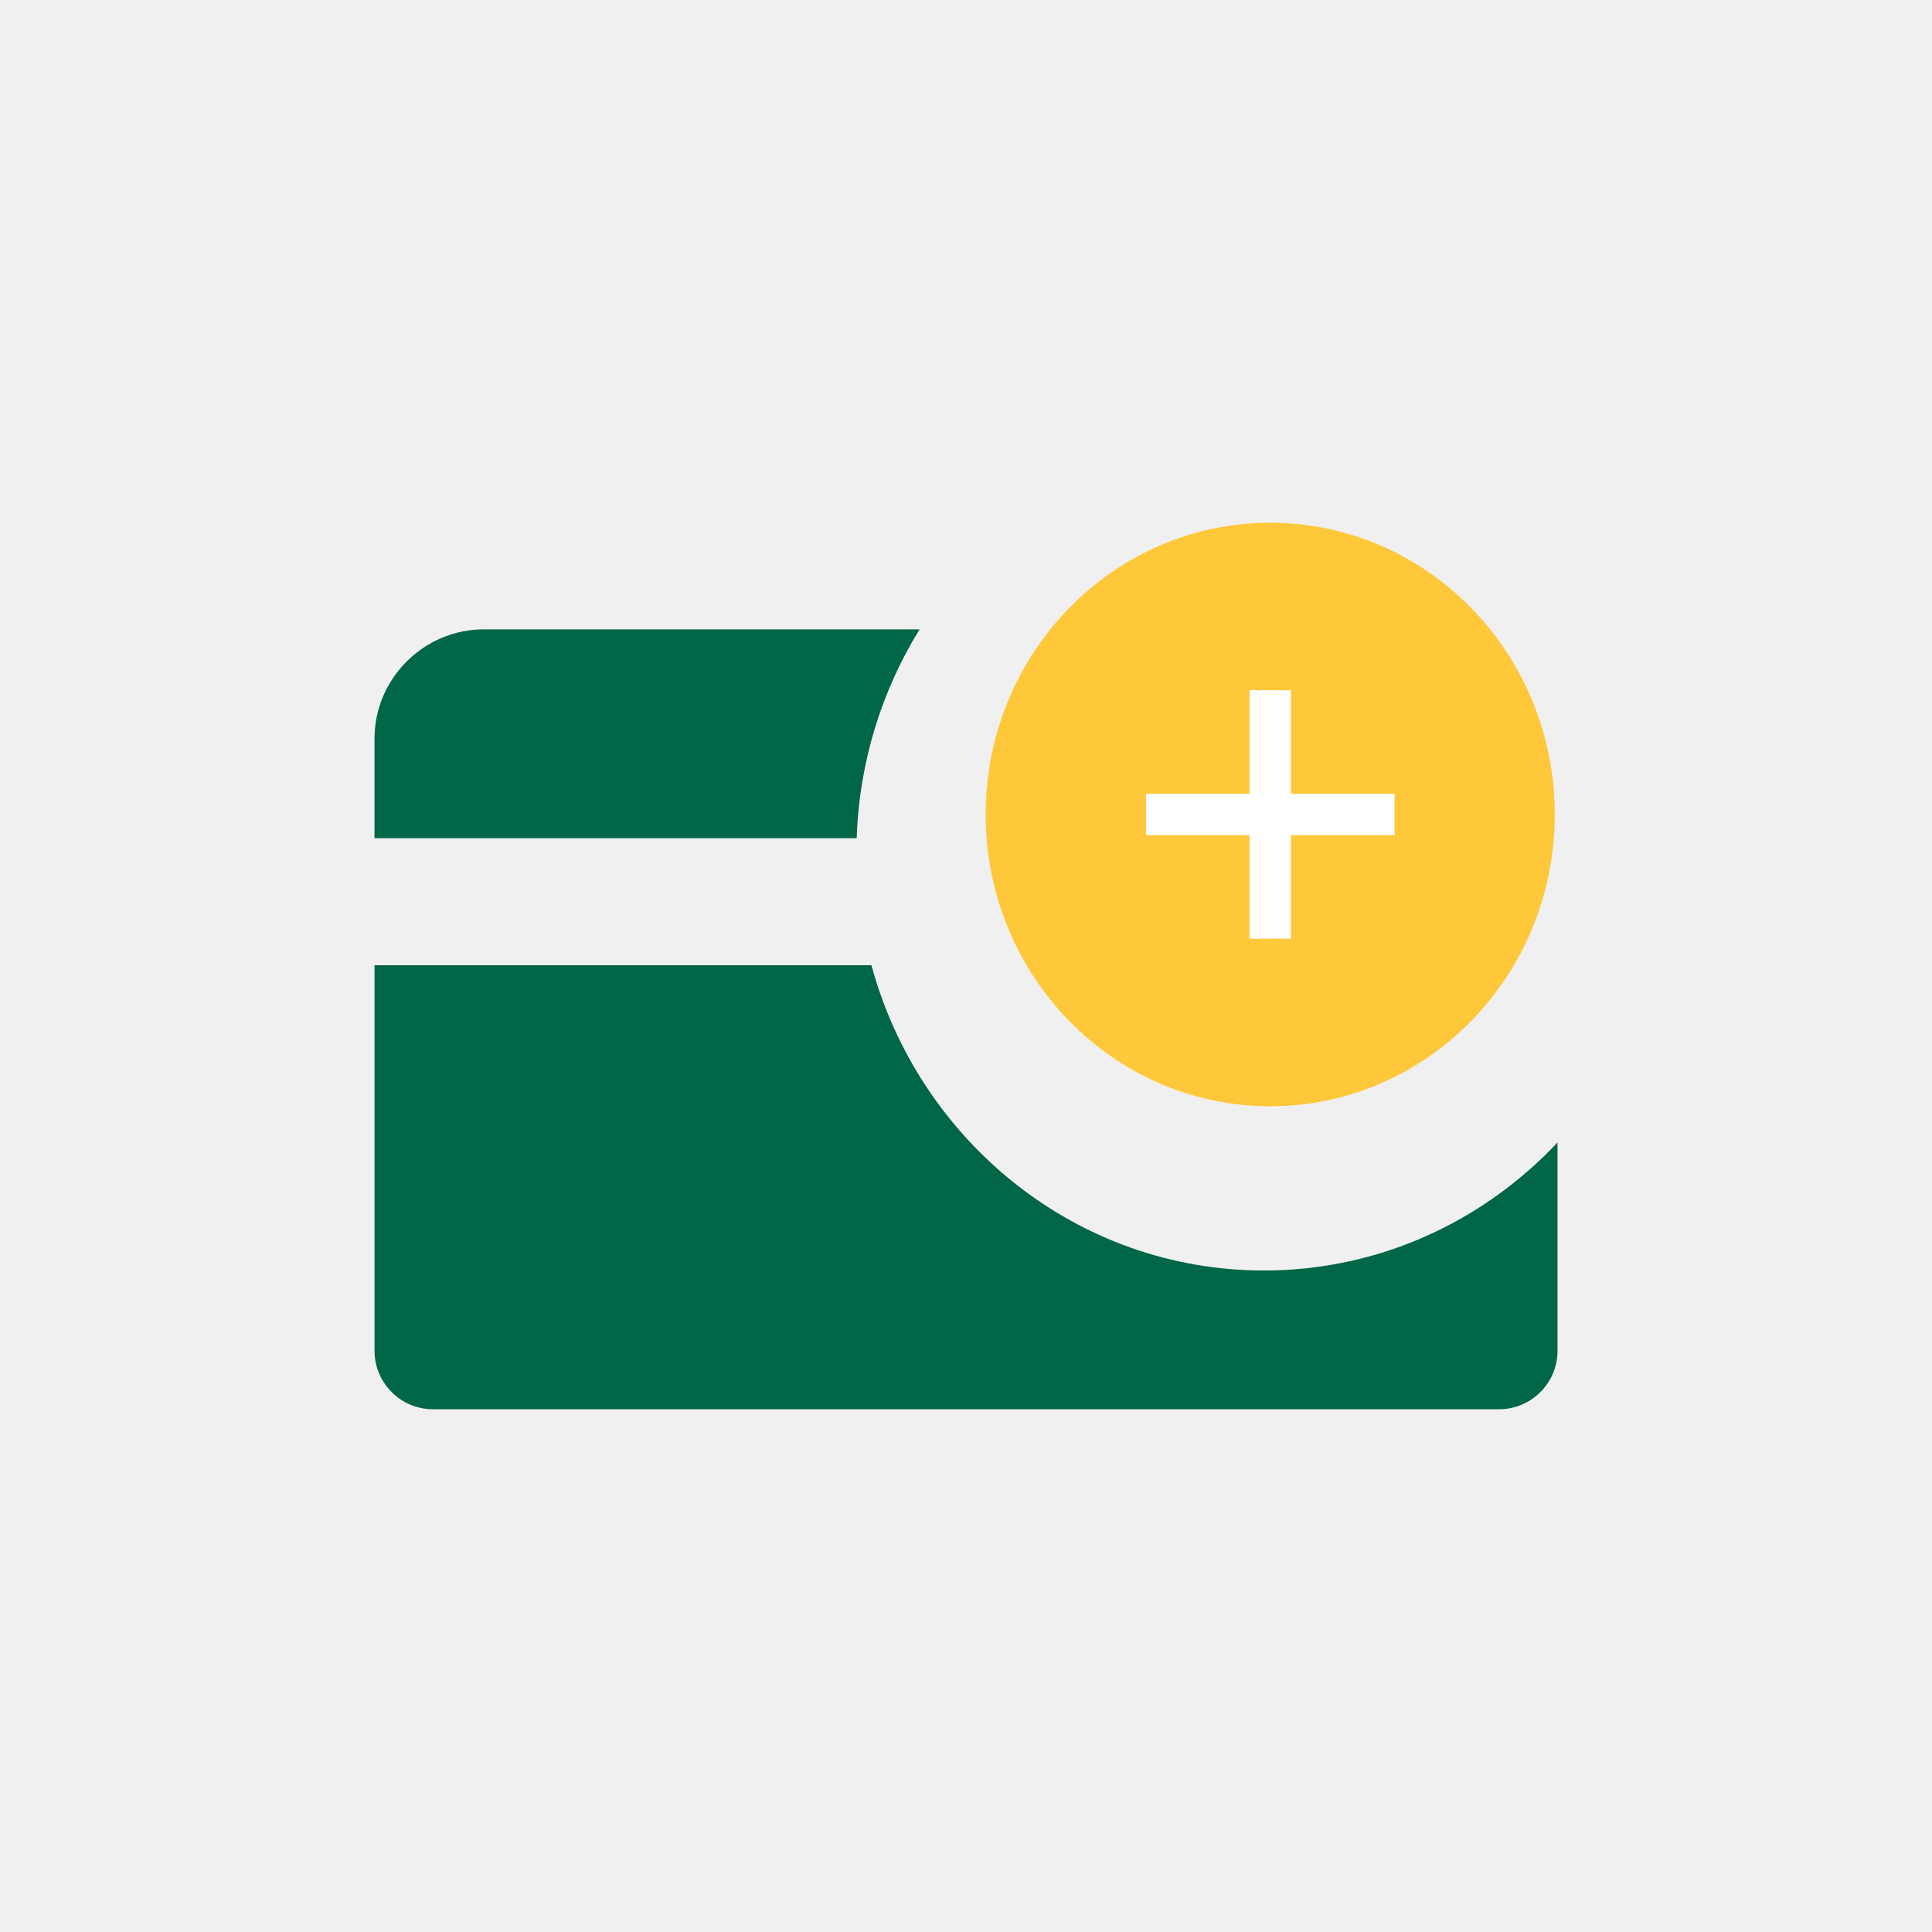
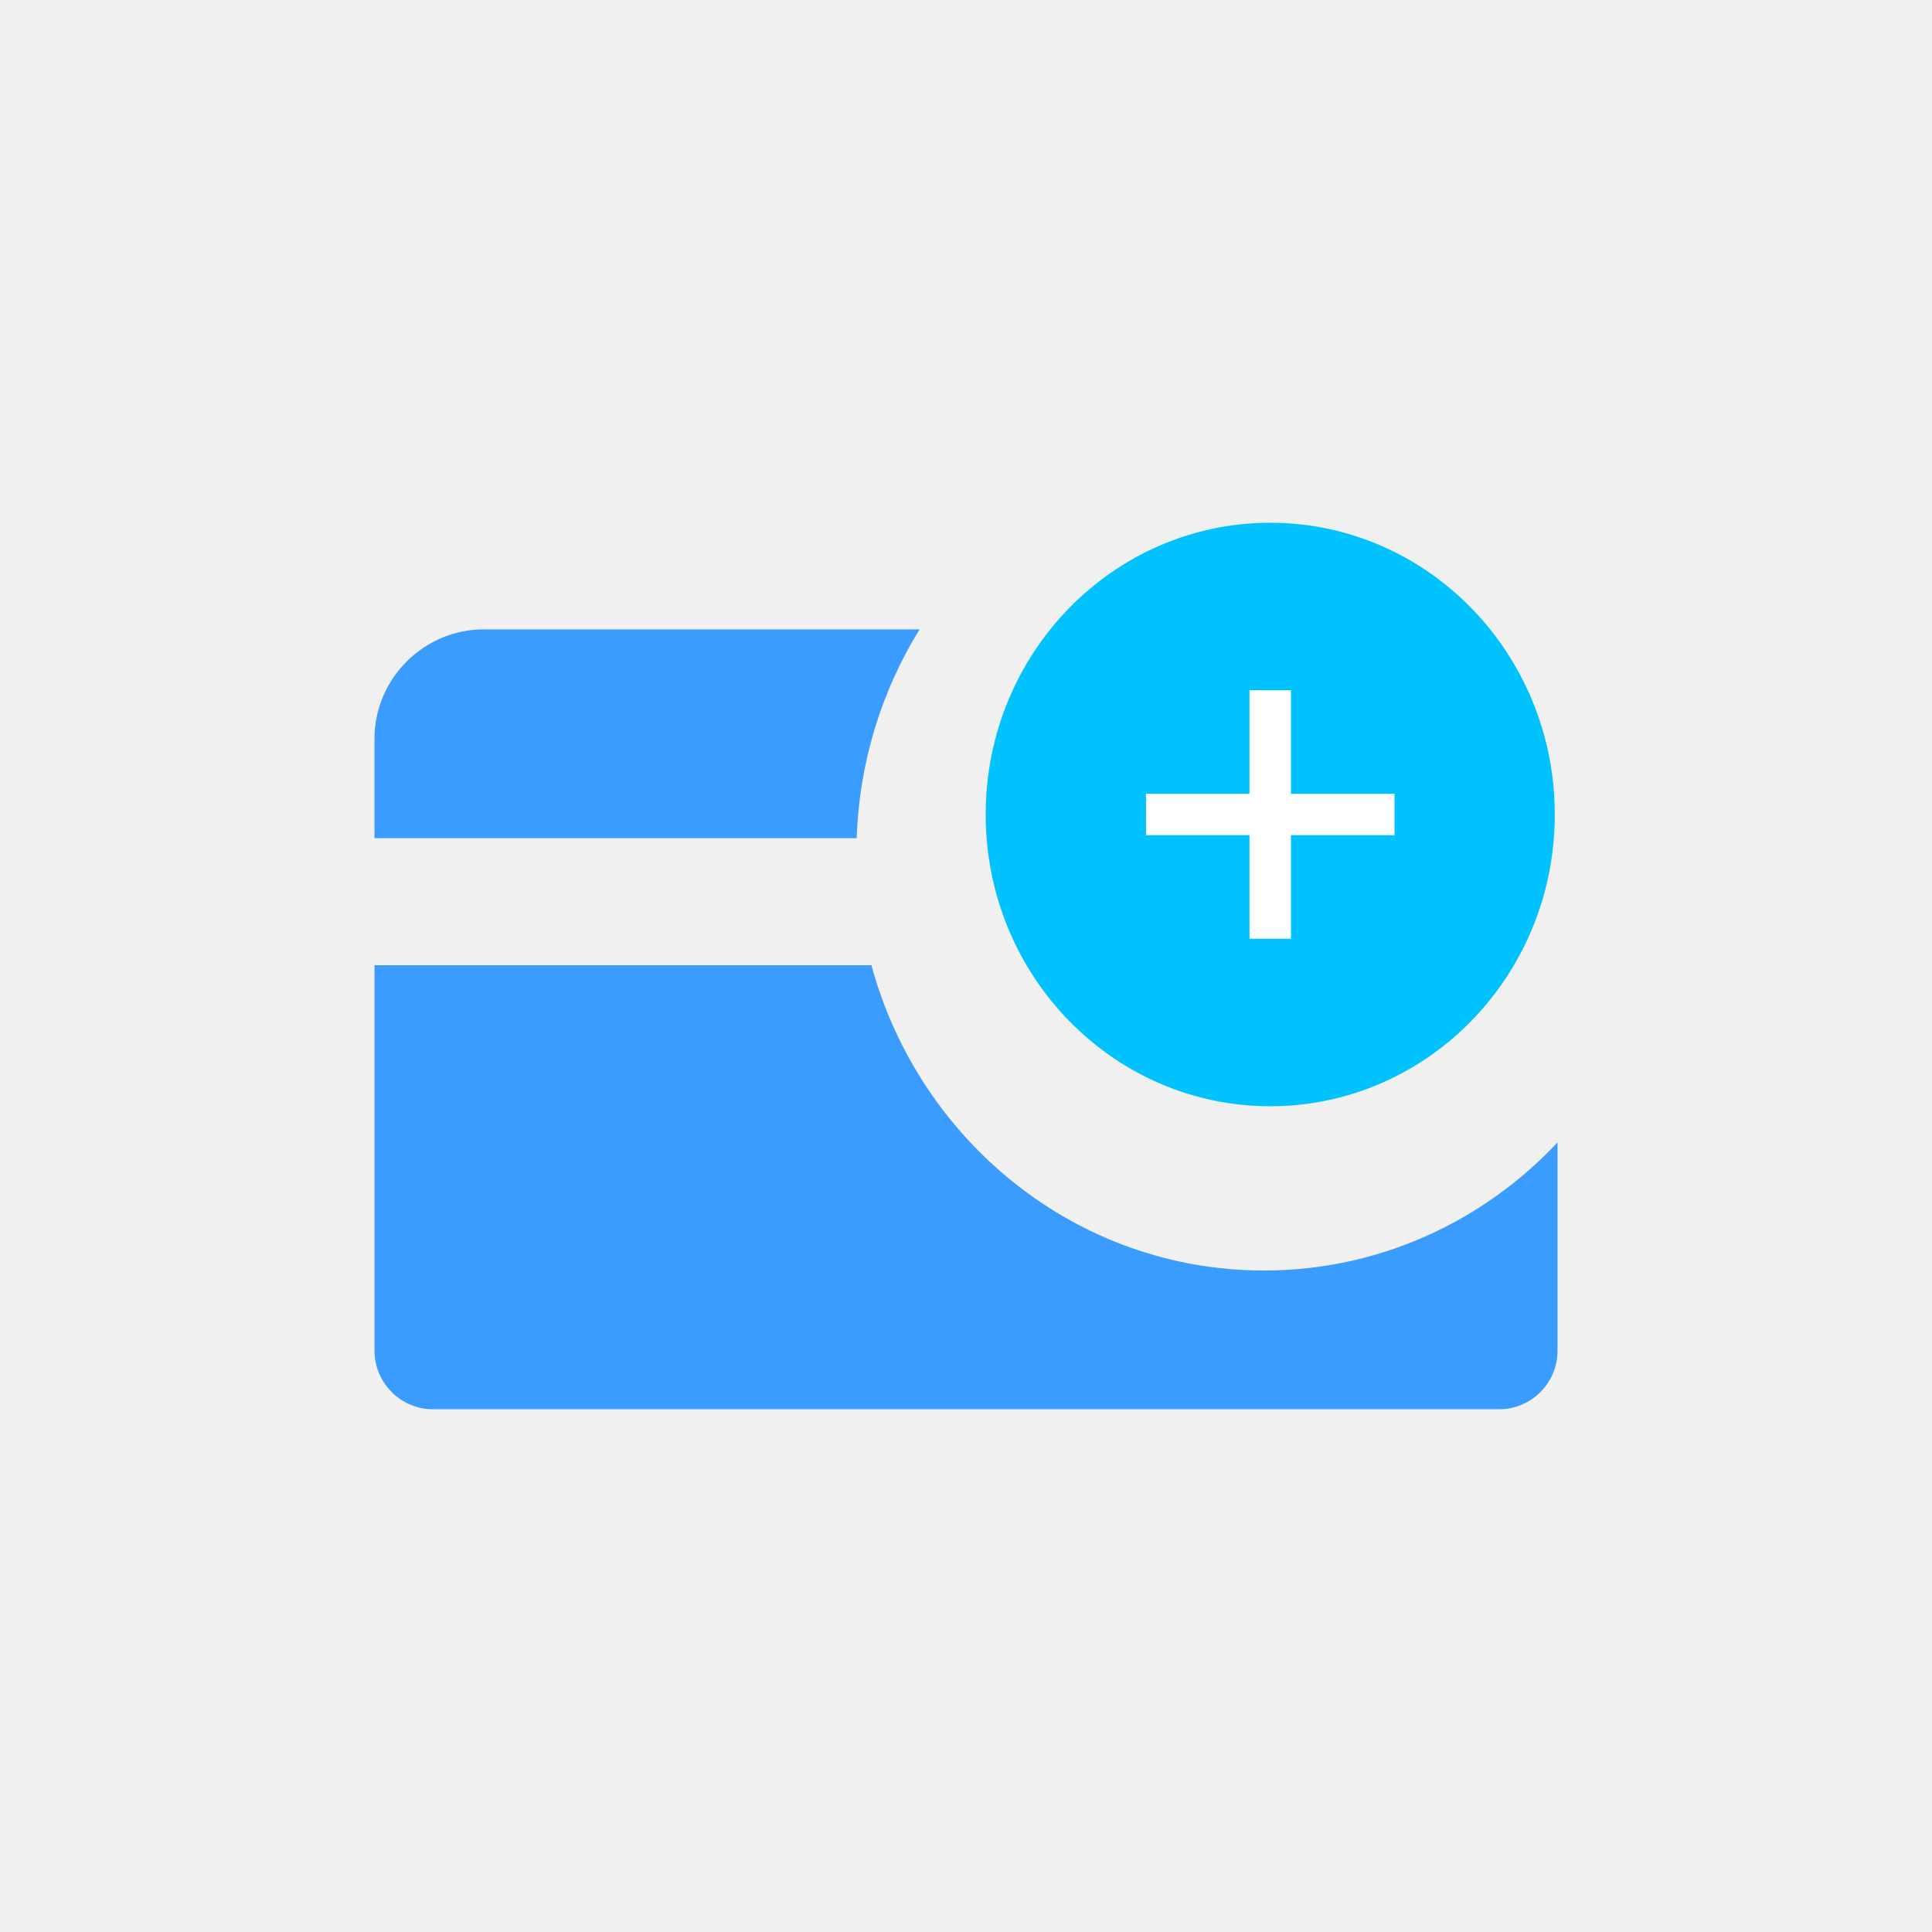
<svg xmlns="http://www.w3.org/2000/svg" xml:space="preserve" width="35mm" height="35mm" version="1.1" style="shape-rendering:geometricPrecision; text-rendering:geometricPrecision; image-rendering:optimizeQuality; fill-rule:evenodd; clip-rule:evenodd" viewBox="0 0 338.39 338.39">
  <defs>
    <style type="text/css">
   
-     .fil3 {fill:#006648}
-     .fil1 {fill:#FFC83A}
+     .fil3 {fill:#3B9CFF}
+     .fil1 {fill:#00C2FF}
    .fil0 {fill:none}
    .fil2 {fill:white}
   
  </style>
  </defs>
  <g id="Layer_x0020_1">
    <rect class="fil0" width="338.39" height="338.39" rx="66.87" ry="66.87" />
    <ellipse class="fil1" cx="222.48" cy="142.66" rx="49.84" ry="51.1" />
    <polygon class="fil2" points="218.85,120.89 226.11,120.89 226.11,139.03 244.25,139.03 244.25,146.28 226.11,146.28 226.11,164.42 218.85,164.42 218.85,146.28 200.72,146.28 200.72,139.03 218.85,139.03 " />
    <path class="fil3" d="M84.78 110.23l76.29 0c-6.59,10.65 -10.57,23.15 -11.02,36.58l-84.46 0 0 -17.4c0,-10.55 8.63,-19.18 19.18,-19.18zm67.85 58.83c8.39,30.84 35.99,53.47 68.75,53.47 20.2,0 38.44,-8.61 51.42,-22.43l0 36.5c0,5.63 -4.6,10.23 -10.23,10.23l-186.74 0c-5.63,0 -10.23,-4.6 -10.23,-10.23l0 -67.54 87.03 0z" />
  </g>
</svg>
